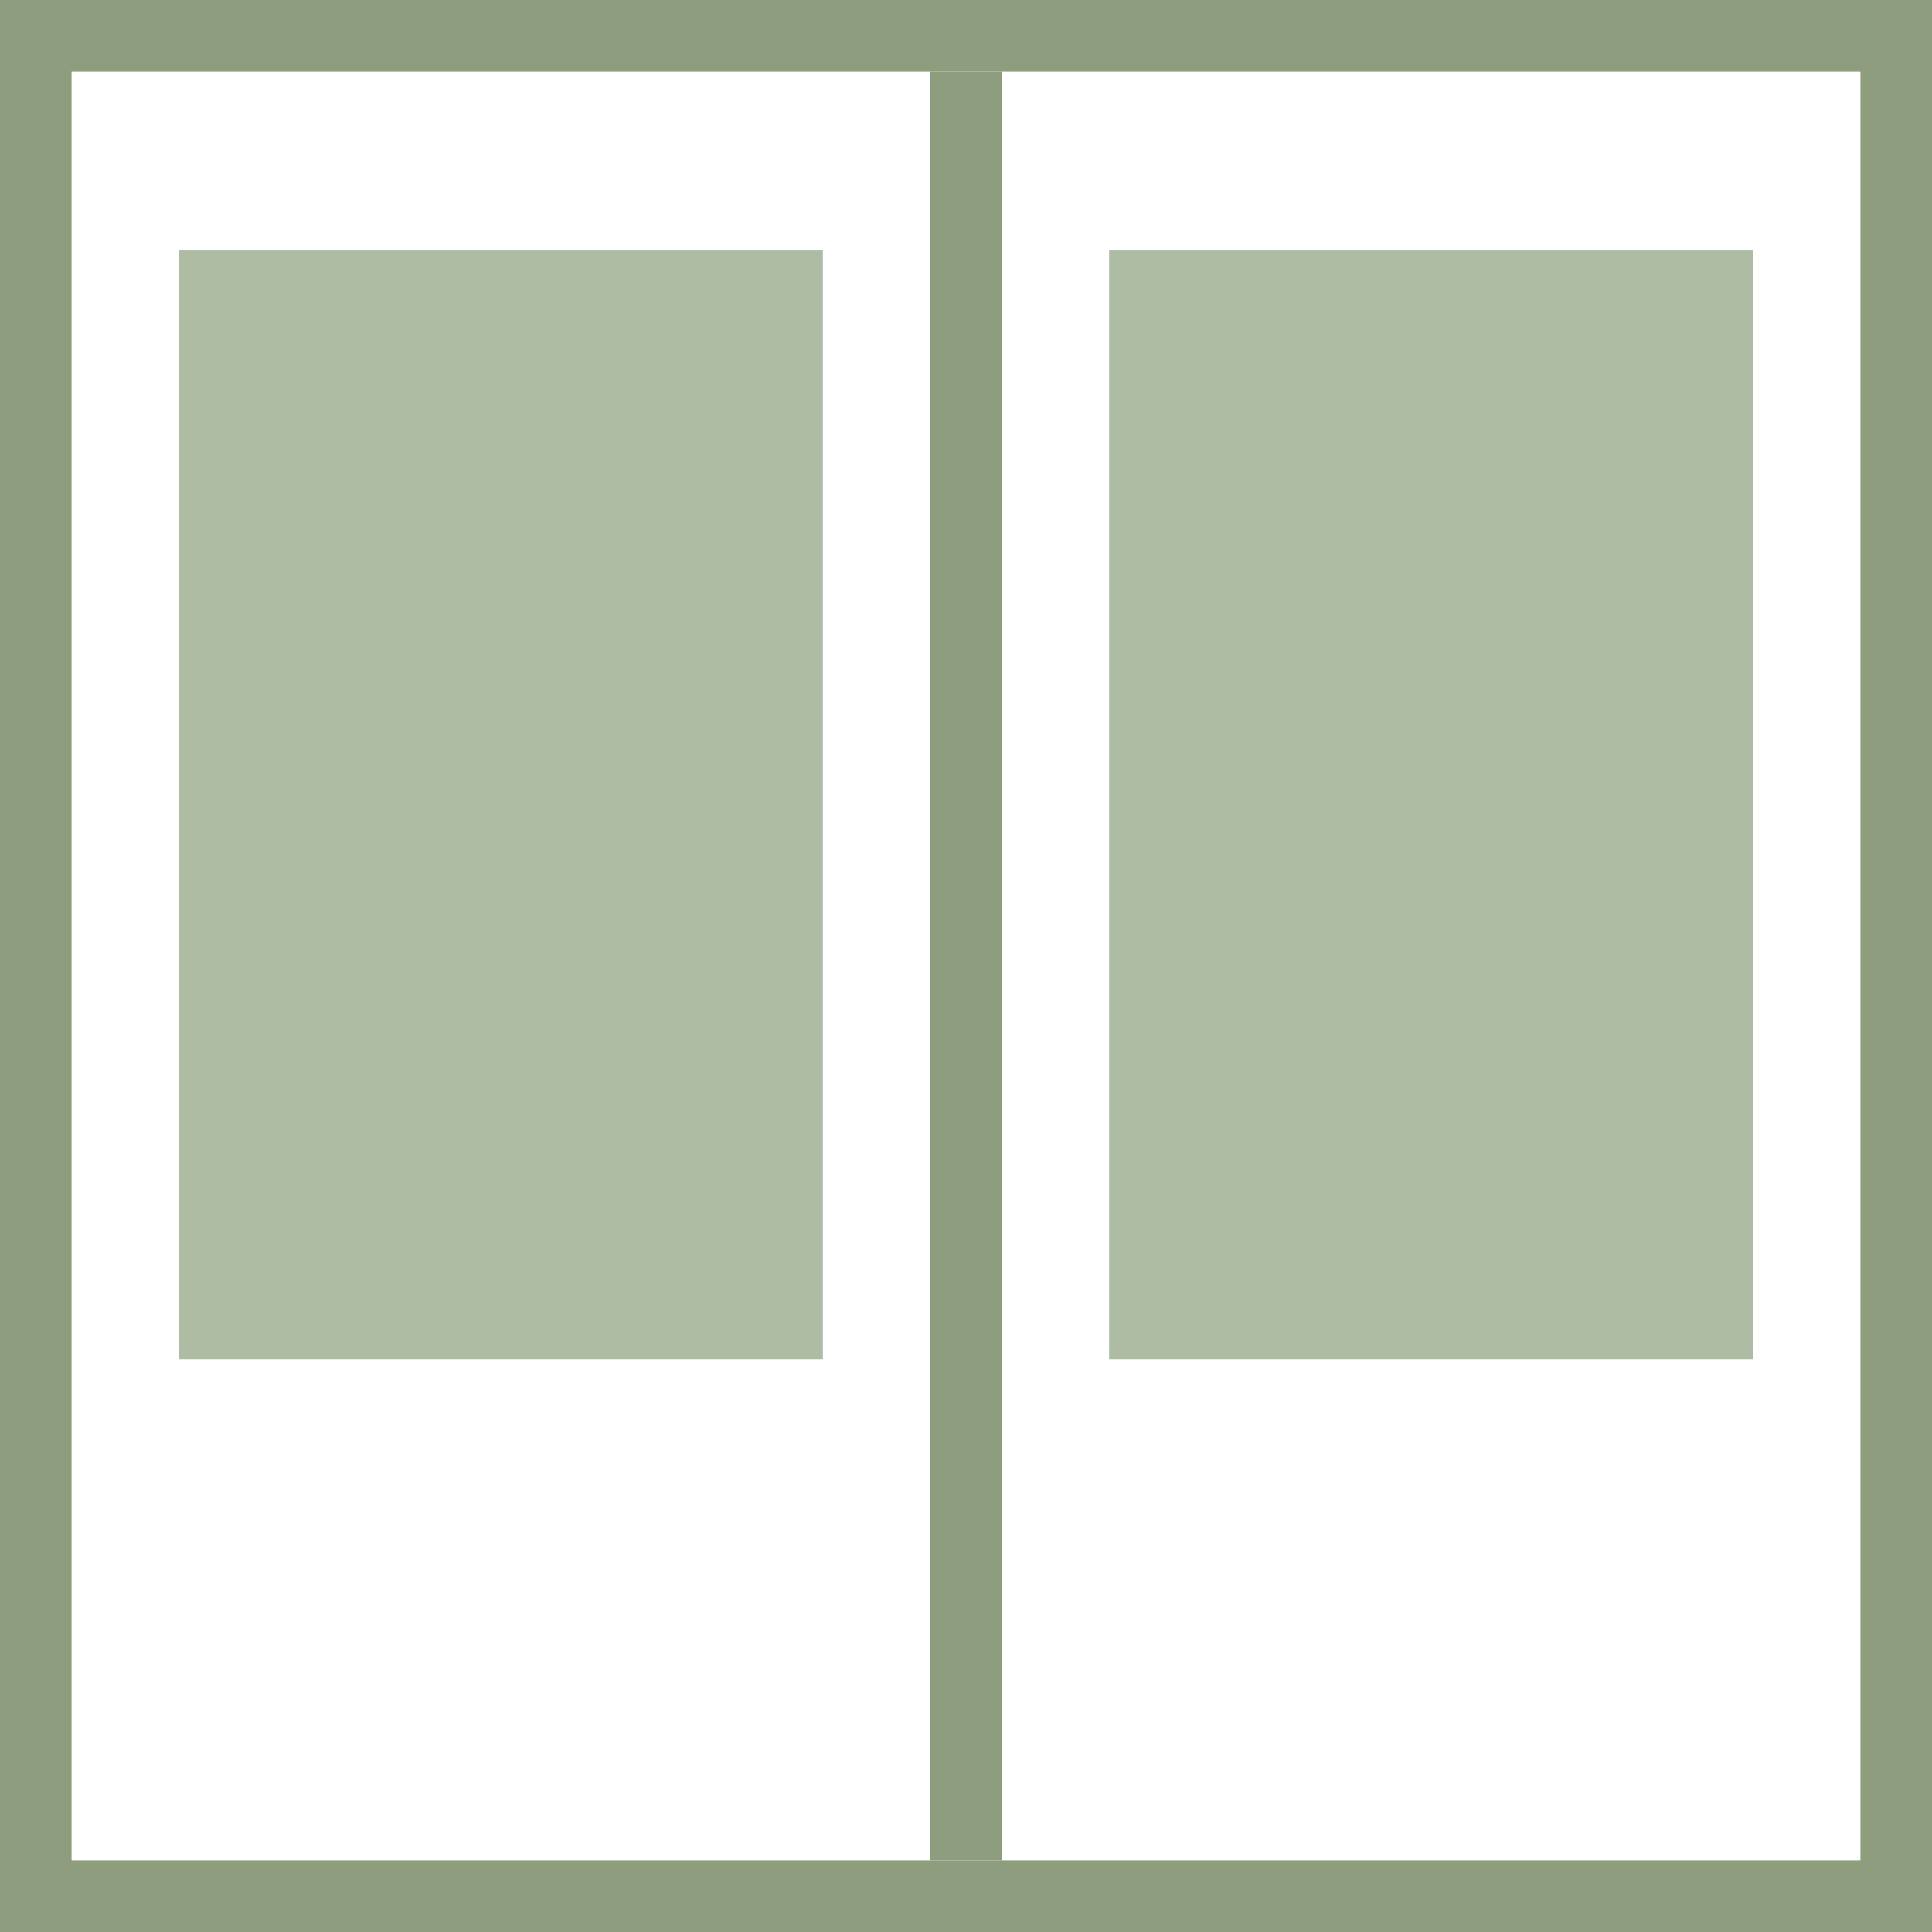
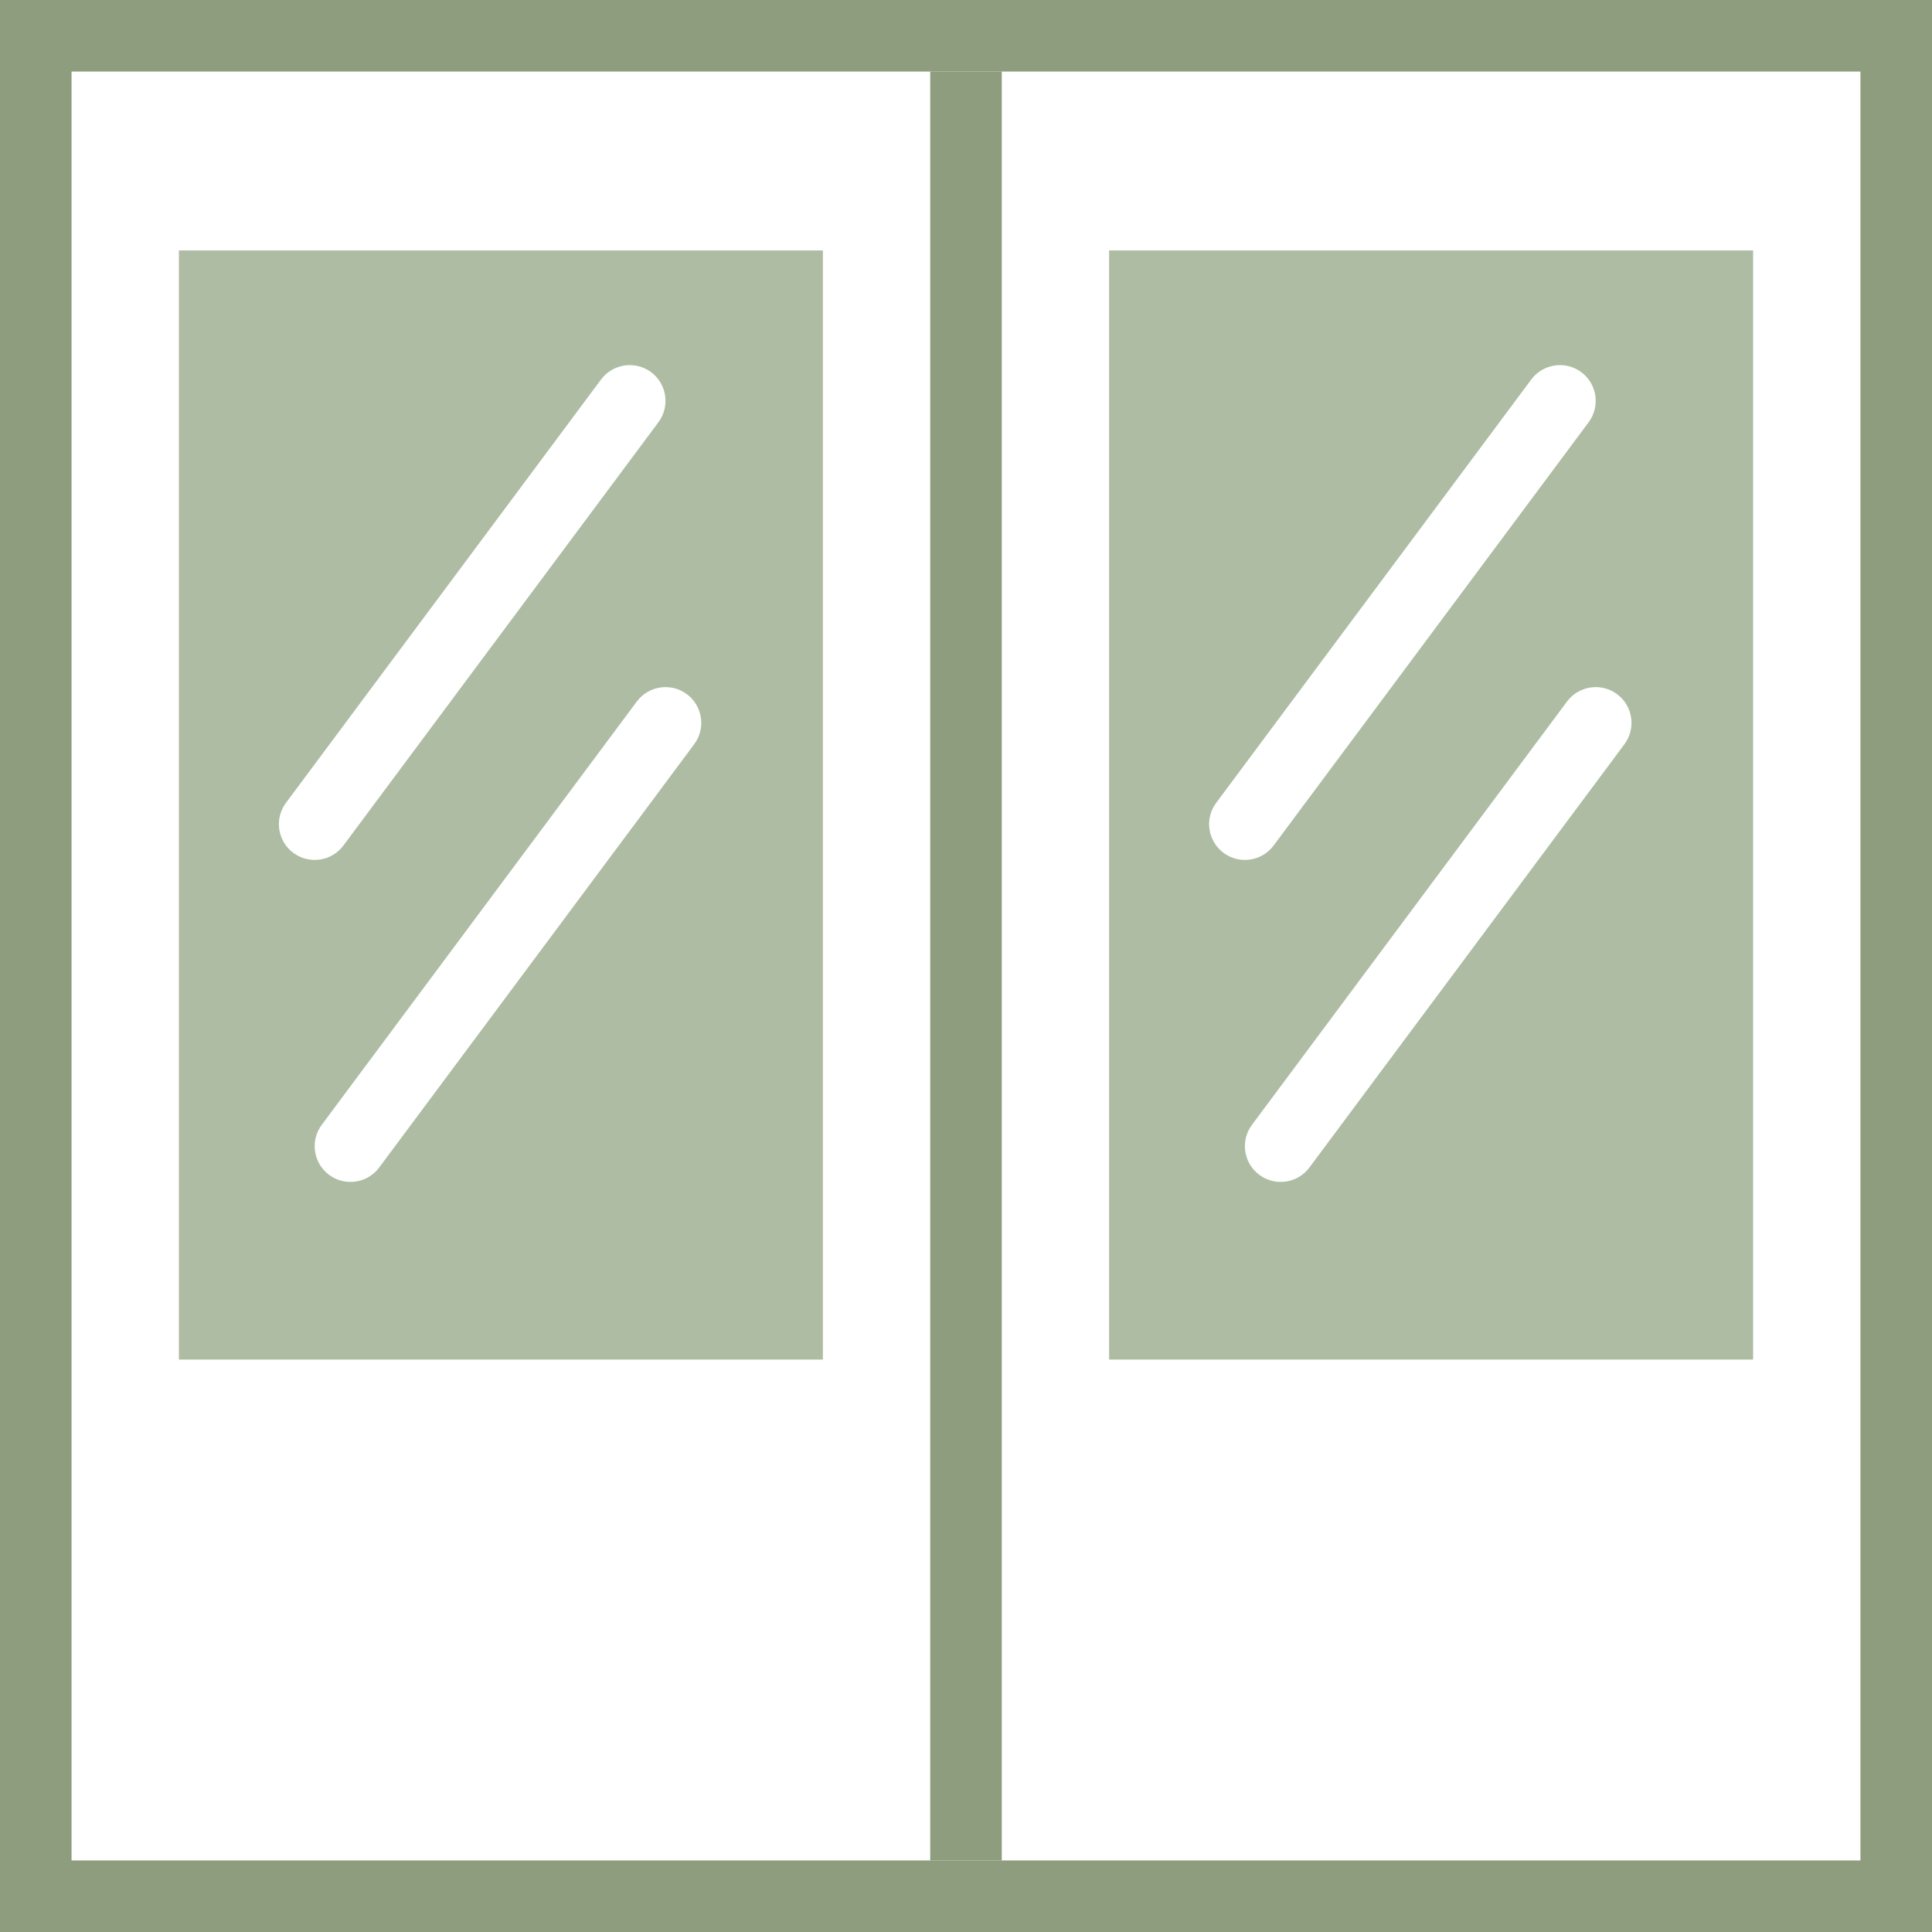
<svg xmlns="http://www.w3.org/2000/svg" width="54" height="54" viewBox="0 0 54 54" fill="none">
  <rect x="1" y="1" width="52" height="52" stroke="#8D9D7E" stroke-width="2" />
  <line x1="27" y1="2" x2="27" y2="52" stroke="#8D9D7E" stroke-width="2" />
-   <rect x="5" y="7" width="18" height="31" fill="#ADBCA2" />
-   <rect x="31" y="7" width="18" height="31" fill="#ADBCA2" />
+   <path fill-rule="evenodd" clip-rule="evenodd" d="M49 38H31V7H49V38ZM45.198 19.402C44.755 19.073 44.129 19.165 43.799 19.607L34.993 31.439C34.663 31.881 34.755 32.508 35.198 32.838C35.641 33.167 36.268 33.076 36.598 32.633L45.403 20.802C45.733 20.359 45.641 19.732 45.198 19.402ZM44.198 10.402C43.755 10.073 43.129 10.165 42.799 10.607L33.993 22.439C33.663 22.881 33.755 23.508 34.198 23.838C34.641 24.167 35.268 24.076 35.598 23.633L44.403 11.802C44.733 11.359 44.641 10.732 44.198 10.402Z" fill="#ADBCA2" />
+   <path fill-rule="evenodd" clip-rule="evenodd" d="M23 38H5V7H23V38ZM19.198 19.402C18.755 19.073 18.129 19.165 17.799 19.607L8.993 31.439C8.663 31.881 8.755 32.508 9.198 32.838C9.641 33.167 10.268 33.076 10.598 32.633L19.403 20.802C19.733 20.359 19.641 19.732 19.198 19.402ZM18.198 10.402C17.755 10.073 17.129 10.165 16.799 10.607L7.993 22.439C7.663 22.881 7.755 23.508 8.198 23.838C8.641 24.167 9.268 24.076 9.598 23.633L18.403 11.802C18.733 11.359 18.641 10.732 18.198 10.402Z" fill="#ADBCA2" />
</svg>
